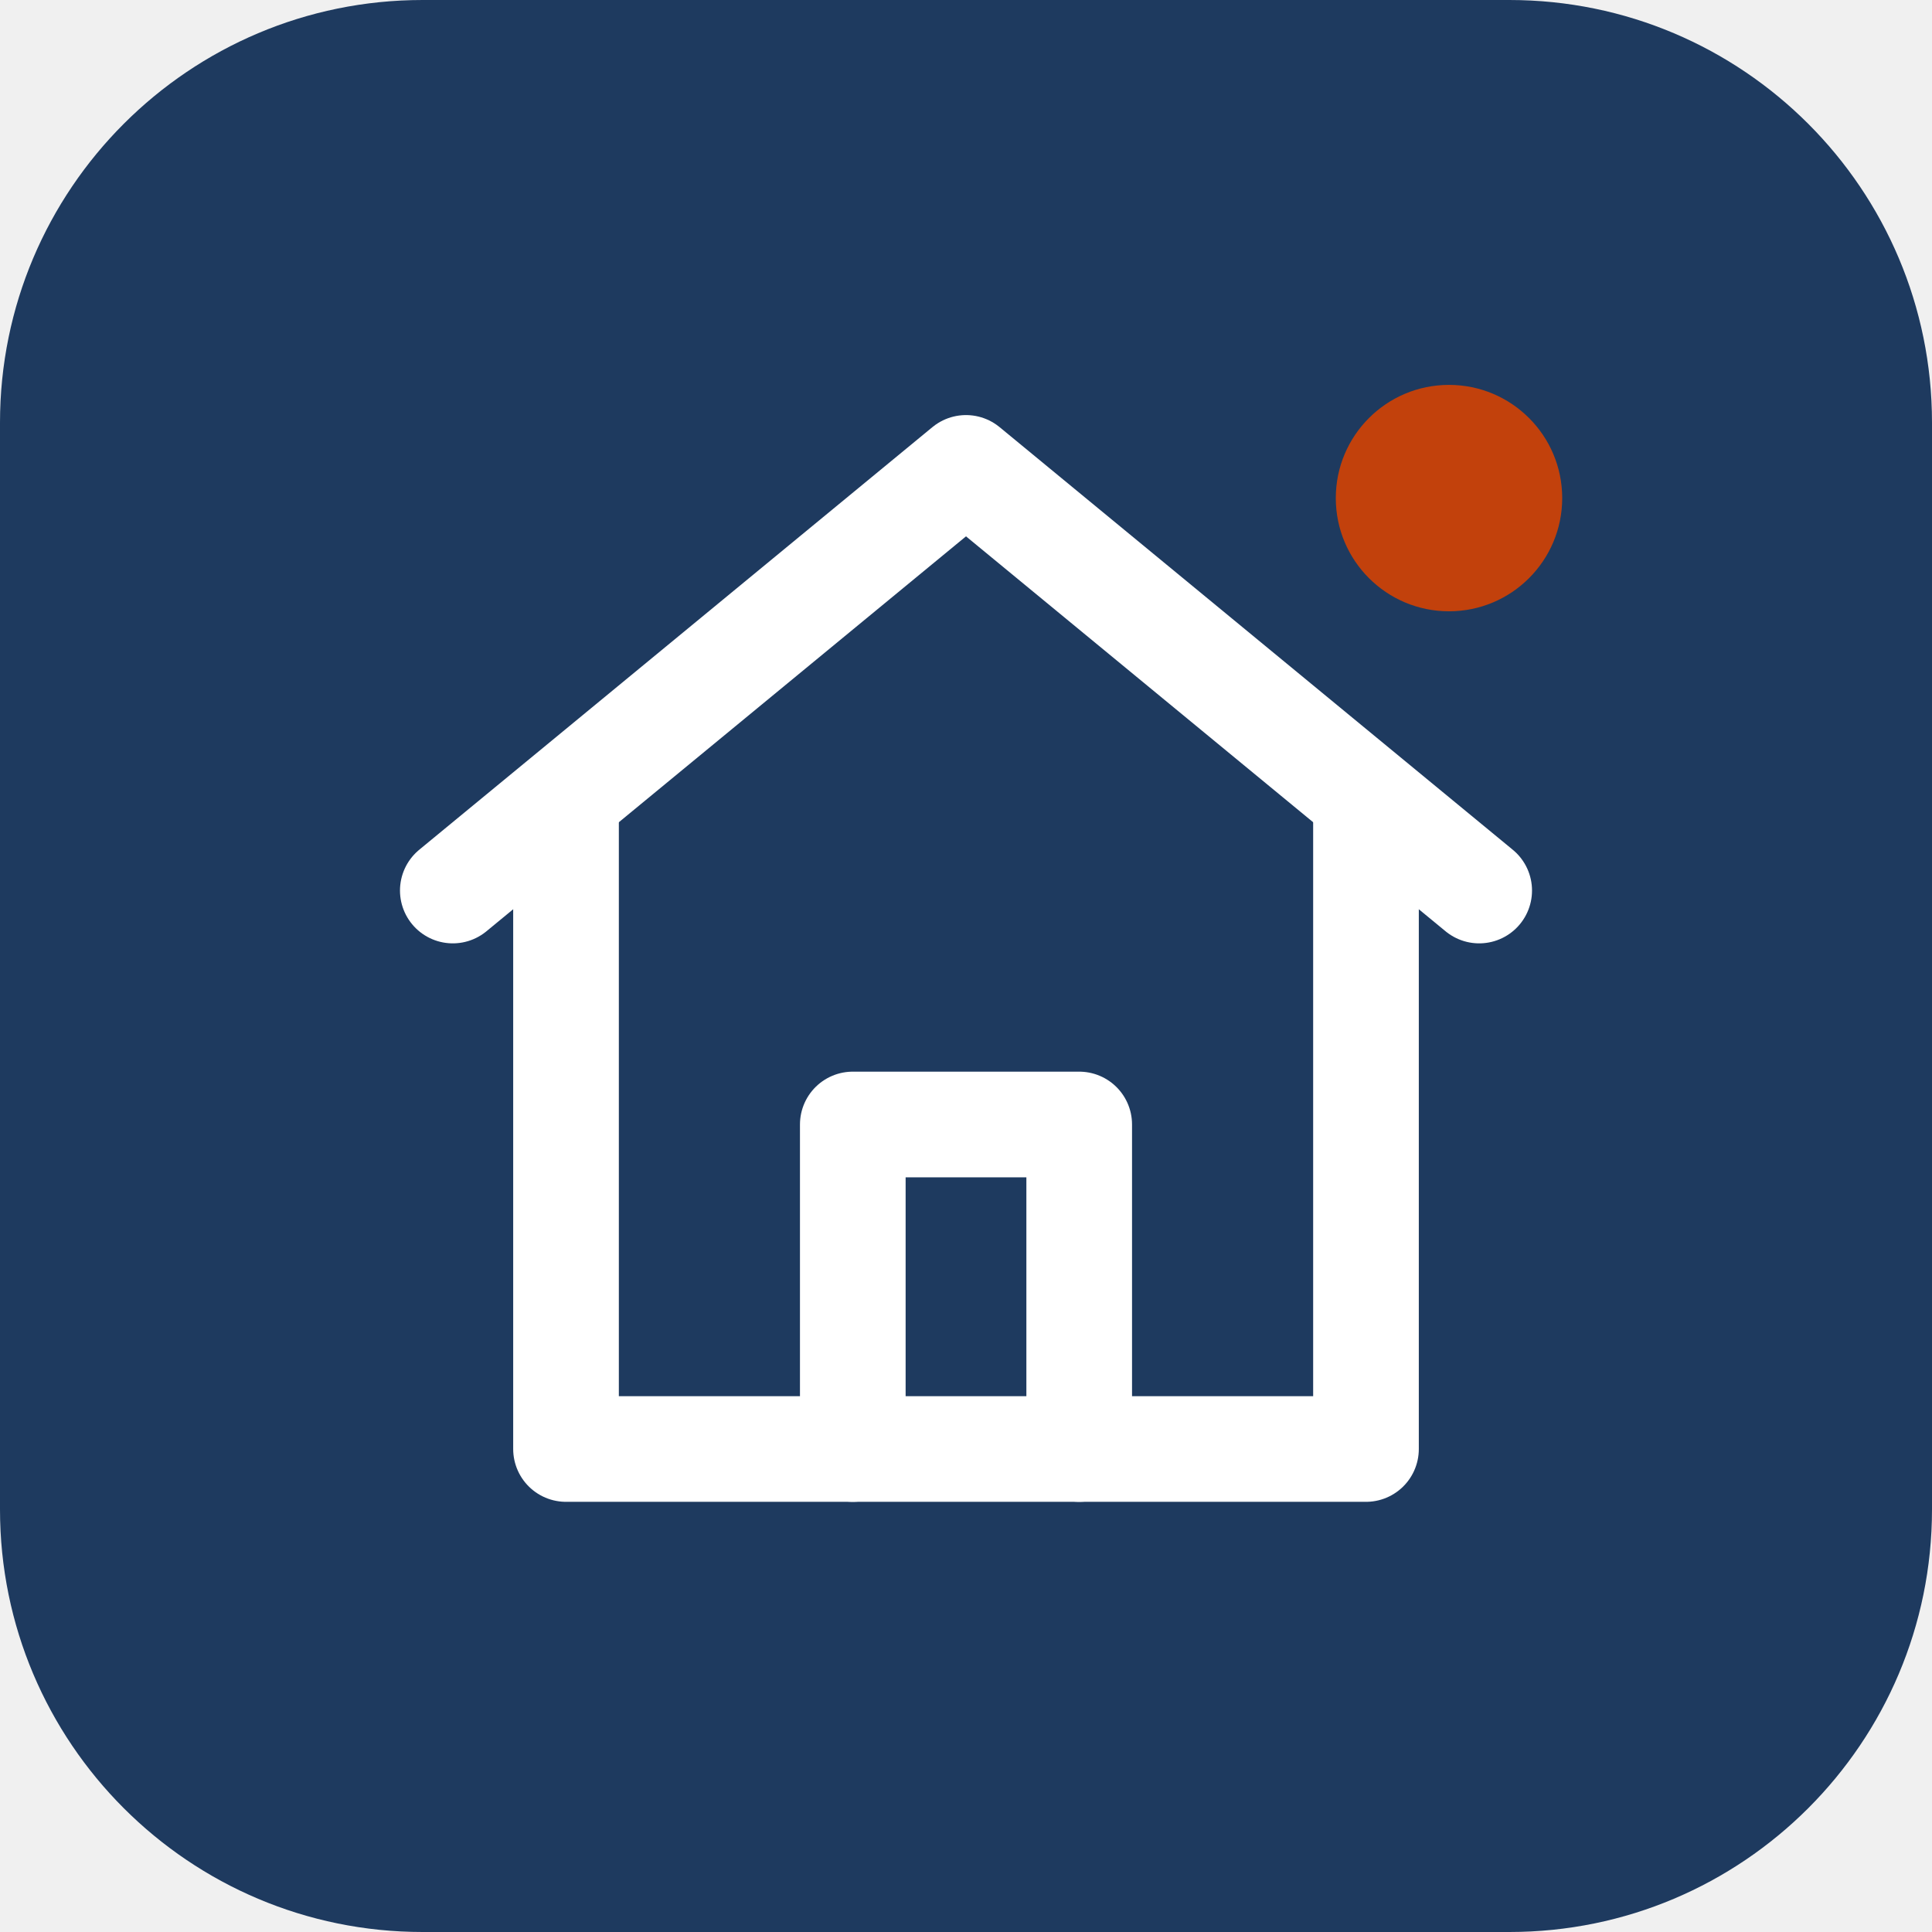
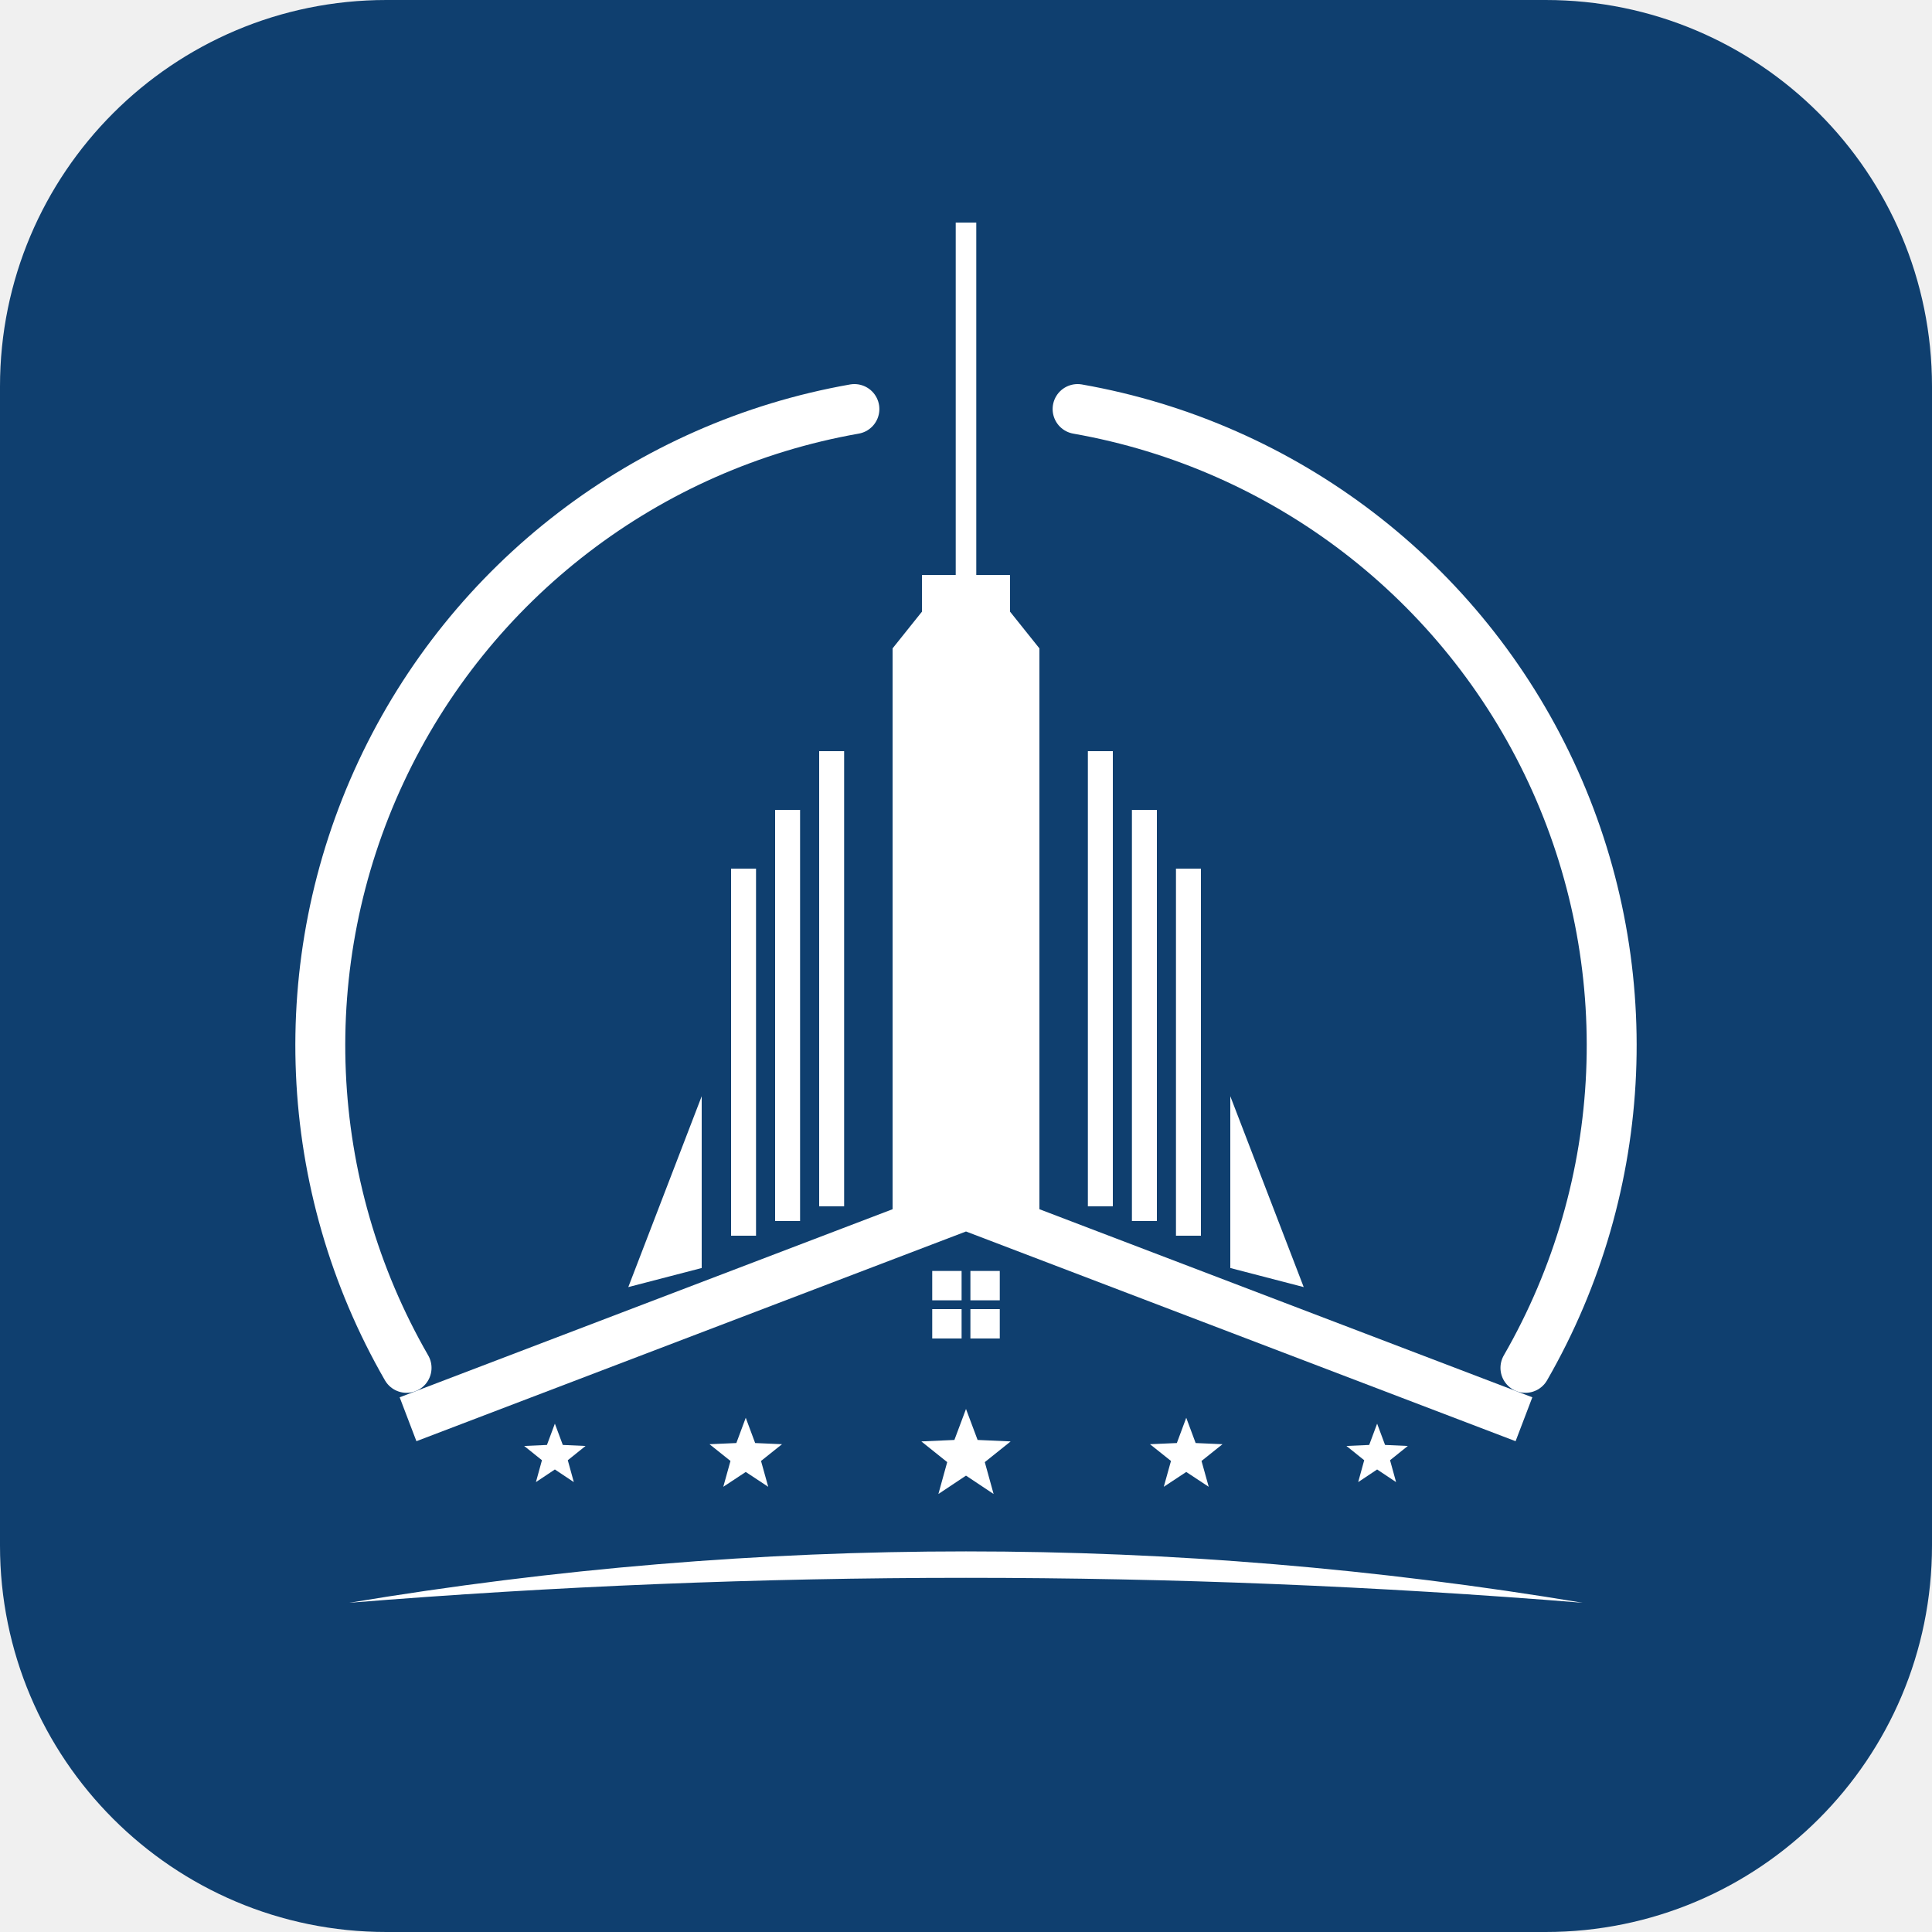
- <svg xmlns="http://www.w3.org/2000/svg" viewBox="0 0 512 512">
-   <rect width="512" height="512" rx="112" fill="#1E3A5F" />
-   <g fill="none" stroke="#fff" stroke-width="28" stroke-linecap="round" stroke-linejoin="round">
-     <path d="M120 236 256 124l136 112" />
-     <path d="M150 214v170h212V214" />
-     <path d="M226 384v-86h60v86" />
+ <svg xmlns="http://www.w3.org/2000/svg" viewBox="0 0 100 100">
+   <rect width="100" height="100" rx="20" fill="#0F3F6F" />
+   <g transform="translate(12 10) scale(.76)" color="#FFFFFF">
+     <g fill="currentColor" stroke="none">
+       <path d="M42.4 14.7A44 44 0 0 0 11.9 80M57.6 14.7A44 44 0 0 1 88.1 80" fill="none" stroke="currentColor" stroke-width="3.4" stroke-linecap="round" />
+       <rect x="49.3" y="2" width="1.4" height="24" />
+       <path d="M45 70V31l2-2.5V26h6v2.5l2 2.5v39z" />
+       <rect x="40" y="38" width="1.7" height="31" />
+       <rect x="37" y="42" width="1.7" height="28" />
+       <rect x="34" y="46" width="1.7" height="25" />
+       <rect x="58.3" y="38" width="1.7" height="31" />
+       <rect x="61.3" y="42" width="1.7" height="28" />
+       <rect x="64.3" y="46" width="1.7" height="25" />
+       <path d="M27 74.5l5-13v11.7zM73 74.5l-5-13v11.7z" />
+       <path d="M12 83.5L50 69l38 14.5" fill="none" stroke="currentColor" stroke-width="3.2" stroke-linejoin="round" />
+       <rect x="47.7" y="73.4" width="2" height="2" />
+       <rect x="50.3" y="73.4" width="2" height="2" />
+       <rect x="47.7" y="76" width="2" height="2" />
+       <rect x="50.3" y="76" width="2" height="2" />
+       <polygon points="22.00,83.80 22.54,85.25 24.09,85.32 22.88,86.29 23.29,87.78 22.00,86.92 20.71,87.78 21.12,86.29 19.91,85.32 21.46,85.25" />
+       <polygon points="35.00,83.40 35.64,85.12 37.47,85.20 36.04,86.34 36.53,88.10 35.00,87.09 33.47,88.10 33.96,86.34 32.53,85.20 34.36,85.12" />
+       <polygon points="50.00,82.80 50.79,84.91 53.04,85.01 51.28,86.42 51.88,88.59 50.00,87.34 48.12,88.59 48.72,86.42 46.96,85.01 49.21,84.91" />
+       <polygon points="65.00,83.40 65.64,85.12 67.47,85.20 66.04,86.34 66.53,88.10 65.00,87.09 63.47,88.10 63.96,86.34 62.53,85.20 64.36,85.12" />
+       <polygon points="78.00,83.80 78.54,85.25 80.09,85.32 78.88,86.29 79.29,87.78 78.00,86.92 76.71,87.78 77.12,86.29 75.91,85.32 77.46,85.25" />
+       <path d="M8 96Q50 89 92 96Q50 92.6 8 96z" />
+     </g>
  </g>
-   <circle cx="384" cy="132" r="30" fill="#C2410C" />
</svg>
